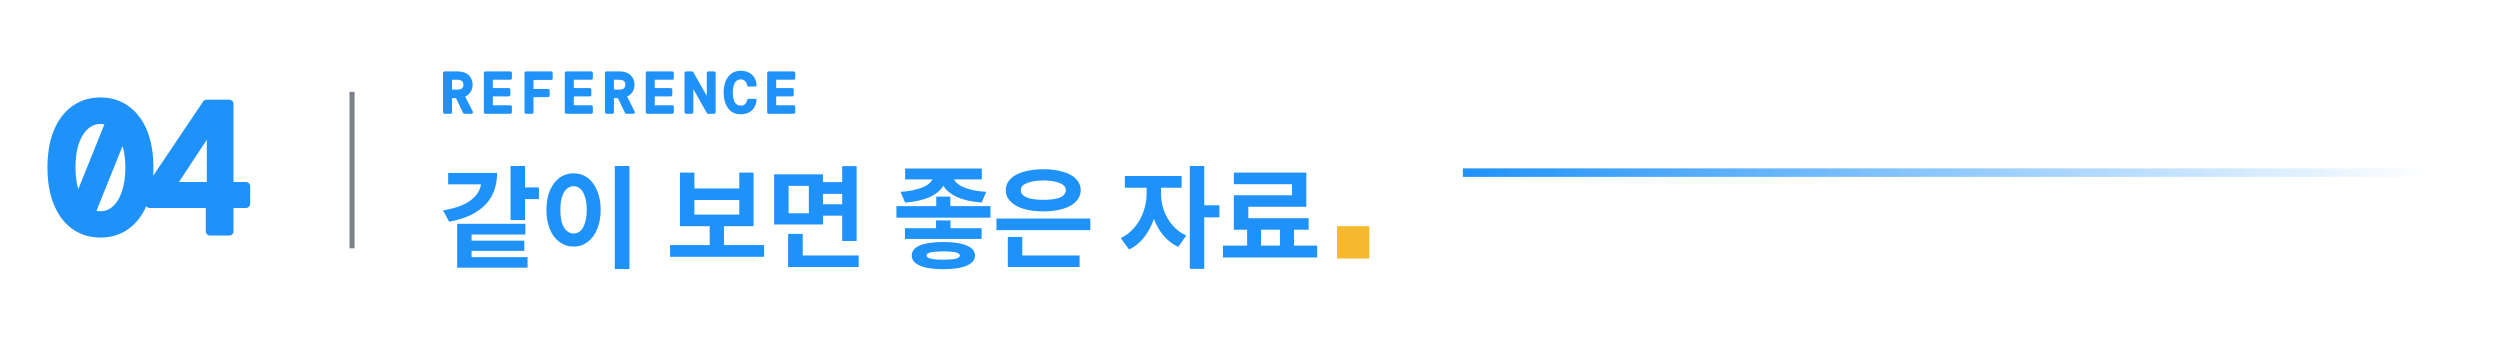
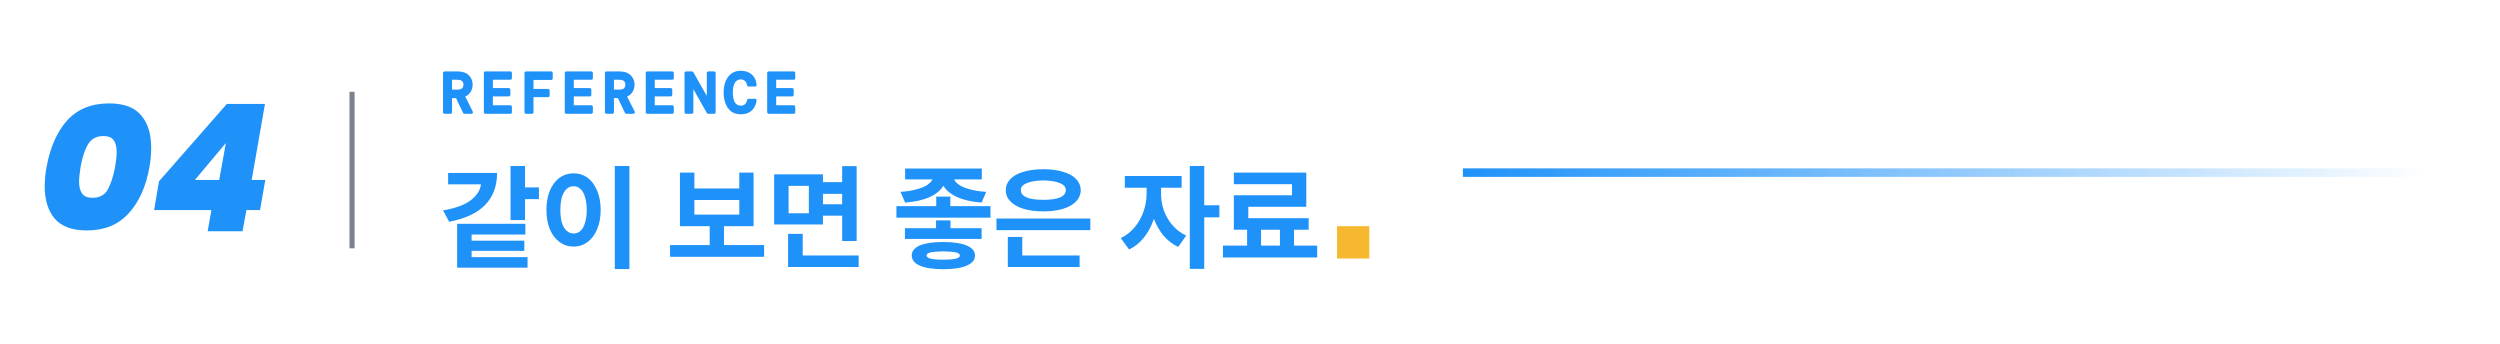
<svg xmlns="http://www.w3.org/2000/svg" width="1470" height="202" viewBox="0 0 1470 202">
  <defs>
    <linearGradient id="gl" x1="0" x2="1" y1="0" y2="0">
      <stop offset="0" stop-color="#1F92F9" />
      <stop offset="1" stop-color="#1F92F9" stop-opacity="0" />
    </linearGradient>
  </defs>
-   <path d="M59.1 137.2Q50.4 137.2 43.9 132.5Q37.4 127.8 33.9 119.1Q30.4 110.4 30.4 98.5Q30.4 86.5 33.9 77.8Q37.4 69.2 43.9 64.5Q50.4 59.8 59.1 59.8Q67.8 59.8 74.2 64.5Q80.7 69.2 84.2 77.8Q87.7 86.5 87.7 98.5Q87.7 110.4 84.2 119.1Q80.7 127.8 74.2 132.5Q67.8 137.2 59.1 137.2ZM41.9 98.5Q41.9 104.5 43.0 109.4Q44.1 114.3 46.0 118.0L64.7 71.6Q62.0 70.4 59.1 70.4Q51.6 70.4 46.7 77.9Q41.9 85.4 41.9 98.5ZM59.1 126.7Q64.1 126.7 67.9 123.3Q71.8 119.9 74.0 113.5Q76.2 107.2 76.2 98.5Q76.2 92.5 75.1 87.6Q74.0 82.7 72.1 79.1L53.4 125.5Q56.1 126.7 59.1 126.7ZM123.5 136.0V119.8H88.0V110.9L121.5 61.1H134.8V109.5H144.6V119.8H134.8V136.0ZM100.6 109.5H124.1V73.8Z" fill="#1F92F9" stroke="#1F92F9" stroke-width="5" stroke-linejoin="round" />
+   <path d="M64.2 60.8Q77.0 60.8 82.9 67.7Q88.9 74.6 88.9 86.8Q88.9 92.5 87.9 98.1Q84.9 115.3 75.7 125.4Q66.6 135.5 51.1 135.5Q38.3 135.5 32.3 128.7Q26.3 121.8 26.3 109.5Q26.3 103.9 27.4 98.1Q30.5 80.9 39.5 70.8Q48.6 60.8 64.2 60.8ZM68.6 89.5Q68.6 85.0 66.9 82.5Q65.1 80.0 60.8 80.0Q54.7 80.0 51.8 84.8Q48.9 89.6 47.4 98.1Q46.5 103.7 46.5 106.8Q46.5 111.3 48.3 113.8Q50.0 116.3 54.4 116.3Q60.5 116.3 63.3 111.6Q66.0 106.8 67.7 98.1Q68.6 92.5 68.6 89.5ZM90.6 123.5 93.5 106.6 133.4 61.1H155.8L148.0 105.8H156.0L152.9 123.5H144.9L142.6 136.0H122.1L124.3 123.5ZM132.8 84.1 114.6 105.8H128.9Z" fill="#1F92F9" />
  <path d="M207 54V146" stroke="#7C828C" stroke-width="3" />
  <path d="M261.4 66.0V42.9H269.0Q271.7 42.9 273.5 43.8Q275.2 44.7 276.1 46.3Q277.0 47.8 277.0 49.8Q277.0 52.1 275.8 53.8Q274.7 55.5 272.3 56.3L277.2 66.0H273.1L268.7 56.8H264.9V66.0ZM264.9 53.6H268.8Q271.2 53.6 272.3 52.6Q273.4 51.5 273.4 49.8Q273.4 48.1 272.3 47.0Q271.2 46.0 268.8 46.0H264.9ZM285.4 66.0V42.9H300.1V46.0H288.9V52.7H299.2V55.8H288.9V62.8H300.1V66.0ZM309.3 66.0V42.9H324.1V46.1H312.8V53.2H322.3V56.2H312.8V66.0ZM333.0 66.0V42.9H347.7V46.0H336.5V52.7H346.8V55.8H336.5V62.8H347.7V66.0ZM356.6 66.0V42.9H364.2Q366.9 42.9 368.7 43.8Q370.4 44.7 371.3 46.3Q372.2 47.8 372.2 49.8Q372.2 52.1 371.0 53.8Q369.9 55.5 367.5 56.3L372.4 66.0H368.3L363.9 56.8H360.1V66.0ZM360.1 53.6H364.0Q366.4 53.6 367.5 52.6Q368.6 51.5 368.6 49.8Q368.6 48.1 367.5 47.0Q366.4 46.0 364.0 46.0H360.1ZM380.6 66.0V42.9H395.3V46.0H384.1V52.7H394.4V55.8H384.1V62.8H395.3V66.0ZM403.4 66.0V42.9H406.9L416.5 59.8V42.9H419.9V66.0H416.4L406.8 49.0V66.0ZM435.5 66.3Q432.6 66.3 430.6 64.9Q428.6 63.4 427.5 60.7Q426.4 58.0 426.4 54.4Q426.4 50.8 427.5 48.1Q428.6 45.5 430.6 44.0Q432.6 42.5 435.5 42.5Q439.2 42.5 441.5 44.5Q443.7 46.5 444.0 50.0H440.2Q439.9 48.2 438.7 47.0Q437.5 45.8 435.5 45.8Q432.9 45.8 431.4 48.1Q430.0 50.4 430.0 54.4Q430.0 58.5 431.4 60.8Q432.9 63.0 435.5 63.0Q437.6 63.0 438.7 61.9Q439.8 60.8 440.2 59.0H444.0Q443.5 62.4 441.4 64.4Q439.2 66.3 435.5 66.3ZM452.0 66.0V42.9H466.7V46.0H455.5V52.7H465.8V55.8H455.5V62.8H466.7V66.0Z" fill="#1F92F9" stroke="#1F92F9" stroke-width="1.8" stroke-linejoin="round" />
  <path d="M308.7 110.2H316.9V117.1H308.7V129.4H300.2V97.6H308.7ZM264.1 130.4 260.5 123.7Q271.2 121.9 276.6 117.9Q282.1 113.8 282.8 108.4H263.5V101.7H292.3Q292.2 125.1 264.1 130.4ZM308.9 137.9H277.3V141.5H308.3V147.5H277.3V151.2H310.2V157.4H268.8V131.6H308.9ZM370.1 158.2H361.5V97.6H370.1ZM353.2 123.4Q353.2 129.9 351.1 134.8Q349.1 139.7 345.5 142.3Q341.9 145.0 337.3 145.0Q332.7 145.0 329.0 142.3Q325.4 139.7 323.3 134.8Q321.3 129.9 321.3 123.4Q321.3 117.0 323.3 112.1Q325.4 107.2 329.0 104.5Q332.7 101.9 337.3 101.9Q341.9 101.9 345.5 104.5Q349.1 107.2 351.1 112.1Q353.2 117.0 353.2 123.4ZM329.5 123.4Q329.5 127.8 330.4 131.0Q331.4 134.1 333.2 135.7Q335.0 137.3 337.3 137.3Q339.6 137.3 341.4 135.7Q343.1 134.1 344.0 130.9Q345.0 127.8 345.0 123.4Q345.0 119.0 344.0 115.9Q343.1 112.7 341.3 111.1Q339.6 109.5 337.3 109.5Q335.0 109.5 333.2 111.1Q331.4 112.7 330.4 115.9Q329.5 119.0 329.5 123.4ZM449.3 151.0H394.0V144.1H417.3V133.0H399.8V101.5H408.3V110.8H434.7V101.5H443.1V133.0H425.7V144.1H449.3ZM434.7 126.2V117.6H408.3V126.2ZM483.9 107.1H495.2V97.7H503.7V141.7H495.2V126.8H483.9V132.0H455.2V102.5H483.9ZM463.7 125.4H475.6V109.3H463.7ZM504.9 157.0H463.4V137.5H472.0V150.2H504.9ZM495.2 120.1V114.0H483.9V120.1ZM558.8 121.2H582.4V128.0H527.1V121.2H550.5V115.6H558.8ZM577.3 105.5H561.0Q561.9 107.4 564.3 108.9Q566.7 110.4 570.6 111.4Q574.6 112.5 579.9 112.8L577.2 119.1Q568.6 118.5 562.9 115.9Q557.1 113.3 554.7 109.2Q552.3 113.3 546.6 115.9Q540.8 118.5 532.2 119.1L529.5 112.8Q534.7 112.5 538.6 111.4Q542.6 110.4 545.0 108.9Q547.4 107.3 548.3 105.5H532.2V99.1H577.3ZM577.2 140.5H532.1V134.2H550.4V129.6H558.9V134.2H577.2ZM573.3 150.2Q573.3 154.1 568.4 156.2Q563.5 158.3 554.6 158.3Q545.7 158.3 540.9 156.2Q536.1 154.1 536.1 150.2Q536.1 146.4 540.9 144.3Q545.7 142.3 554.6 142.3Q563.4 142.3 568.3 144.3Q573.3 146.4 573.3 150.2ZM544.8 150.2Q544.8 152.7 554.6 152.7Q559.5 152.7 562.0 152.1Q564.4 151.5 564.4 150.2Q564.4 149.0 562.0 148.4Q559.7 147.9 554.6 147.8Q549.5 147.9 547.2 148.4Q544.8 149.0 544.8 150.2ZM641.1 135.3H585.9V128.5H641.1ZM634.8 157.0H592.6V139.3H601.1V150.2H634.8ZM635.5 111.8Q635.4 115.7 632.7 118.5Q630.0 121.3 625.0 122.8Q620.1 124.3 613.5 124.3Q606.9 124.3 601.9 122.8Q596.9 121.3 594.2 118.5Q591.4 115.7 591.4 111.8Q591.4 108.0 594.2 105.2Q596.9 102.4 601.9 101.0Q606.9 99.5 613.5 99.5Q620.1 99.5 625.0 101.0Q630.0 102.4 632.7 105.2Q635.4 108.0 635.5 111.8ZM600.3 111.8Q600.2 114.6 603.7 116.1Q607.1 117.5 613.5 117.5Q619.9 117.5 623.3 116.1Q626.7 114.6 626.7 111.8Q626.7 109.1 623.3 107.7Q619.8 106.2 613.5 106.1Q607.2 106.2 603.7 107.7Q600.2 109.1 600.3 111.8ZM697.5 138.5 692.8 145.2Q687.9 142.9 684.2 138.6Q680.6 134.3 678.5 128.7Q676.4 134.9 672.7 139.6Q669.0 144.3 663.9 146.7L659.0 140.0Q663.8 137.7 667.2 133.6Q670.7 129.4 672.4 124.3Q674.2 119.2 674.2 114.1V110.4H661.4V103.5H694.8V110.4H682.7V114.1Q682.7 118.8 684.3 123.6Q686.0 128.4 689.4 132.4Q692.7 136.3 697.5 138.5ZM708.1 120.7H717.0V127.8H708.1V158.1H699.6V97.6H708.1ZM774.5 151.4H719.1V144.4H733.3V135.1H725.5V114.8H759.7V108.3H725.5V101.5H768.1V121.6H734.0V128.3H769.5V135.1H760.9V144.4H774.5ZM752.6 144.4V135.1H741.5V144.4Z" fill="#1F92F9" />
  <rect x="786.172" y="133" width="19" height="19" fill="#F5B82E" />
  <rect x="860.172" y="99.0" width="569.828" height="5" fill="url(#gl)" />
</svg>
